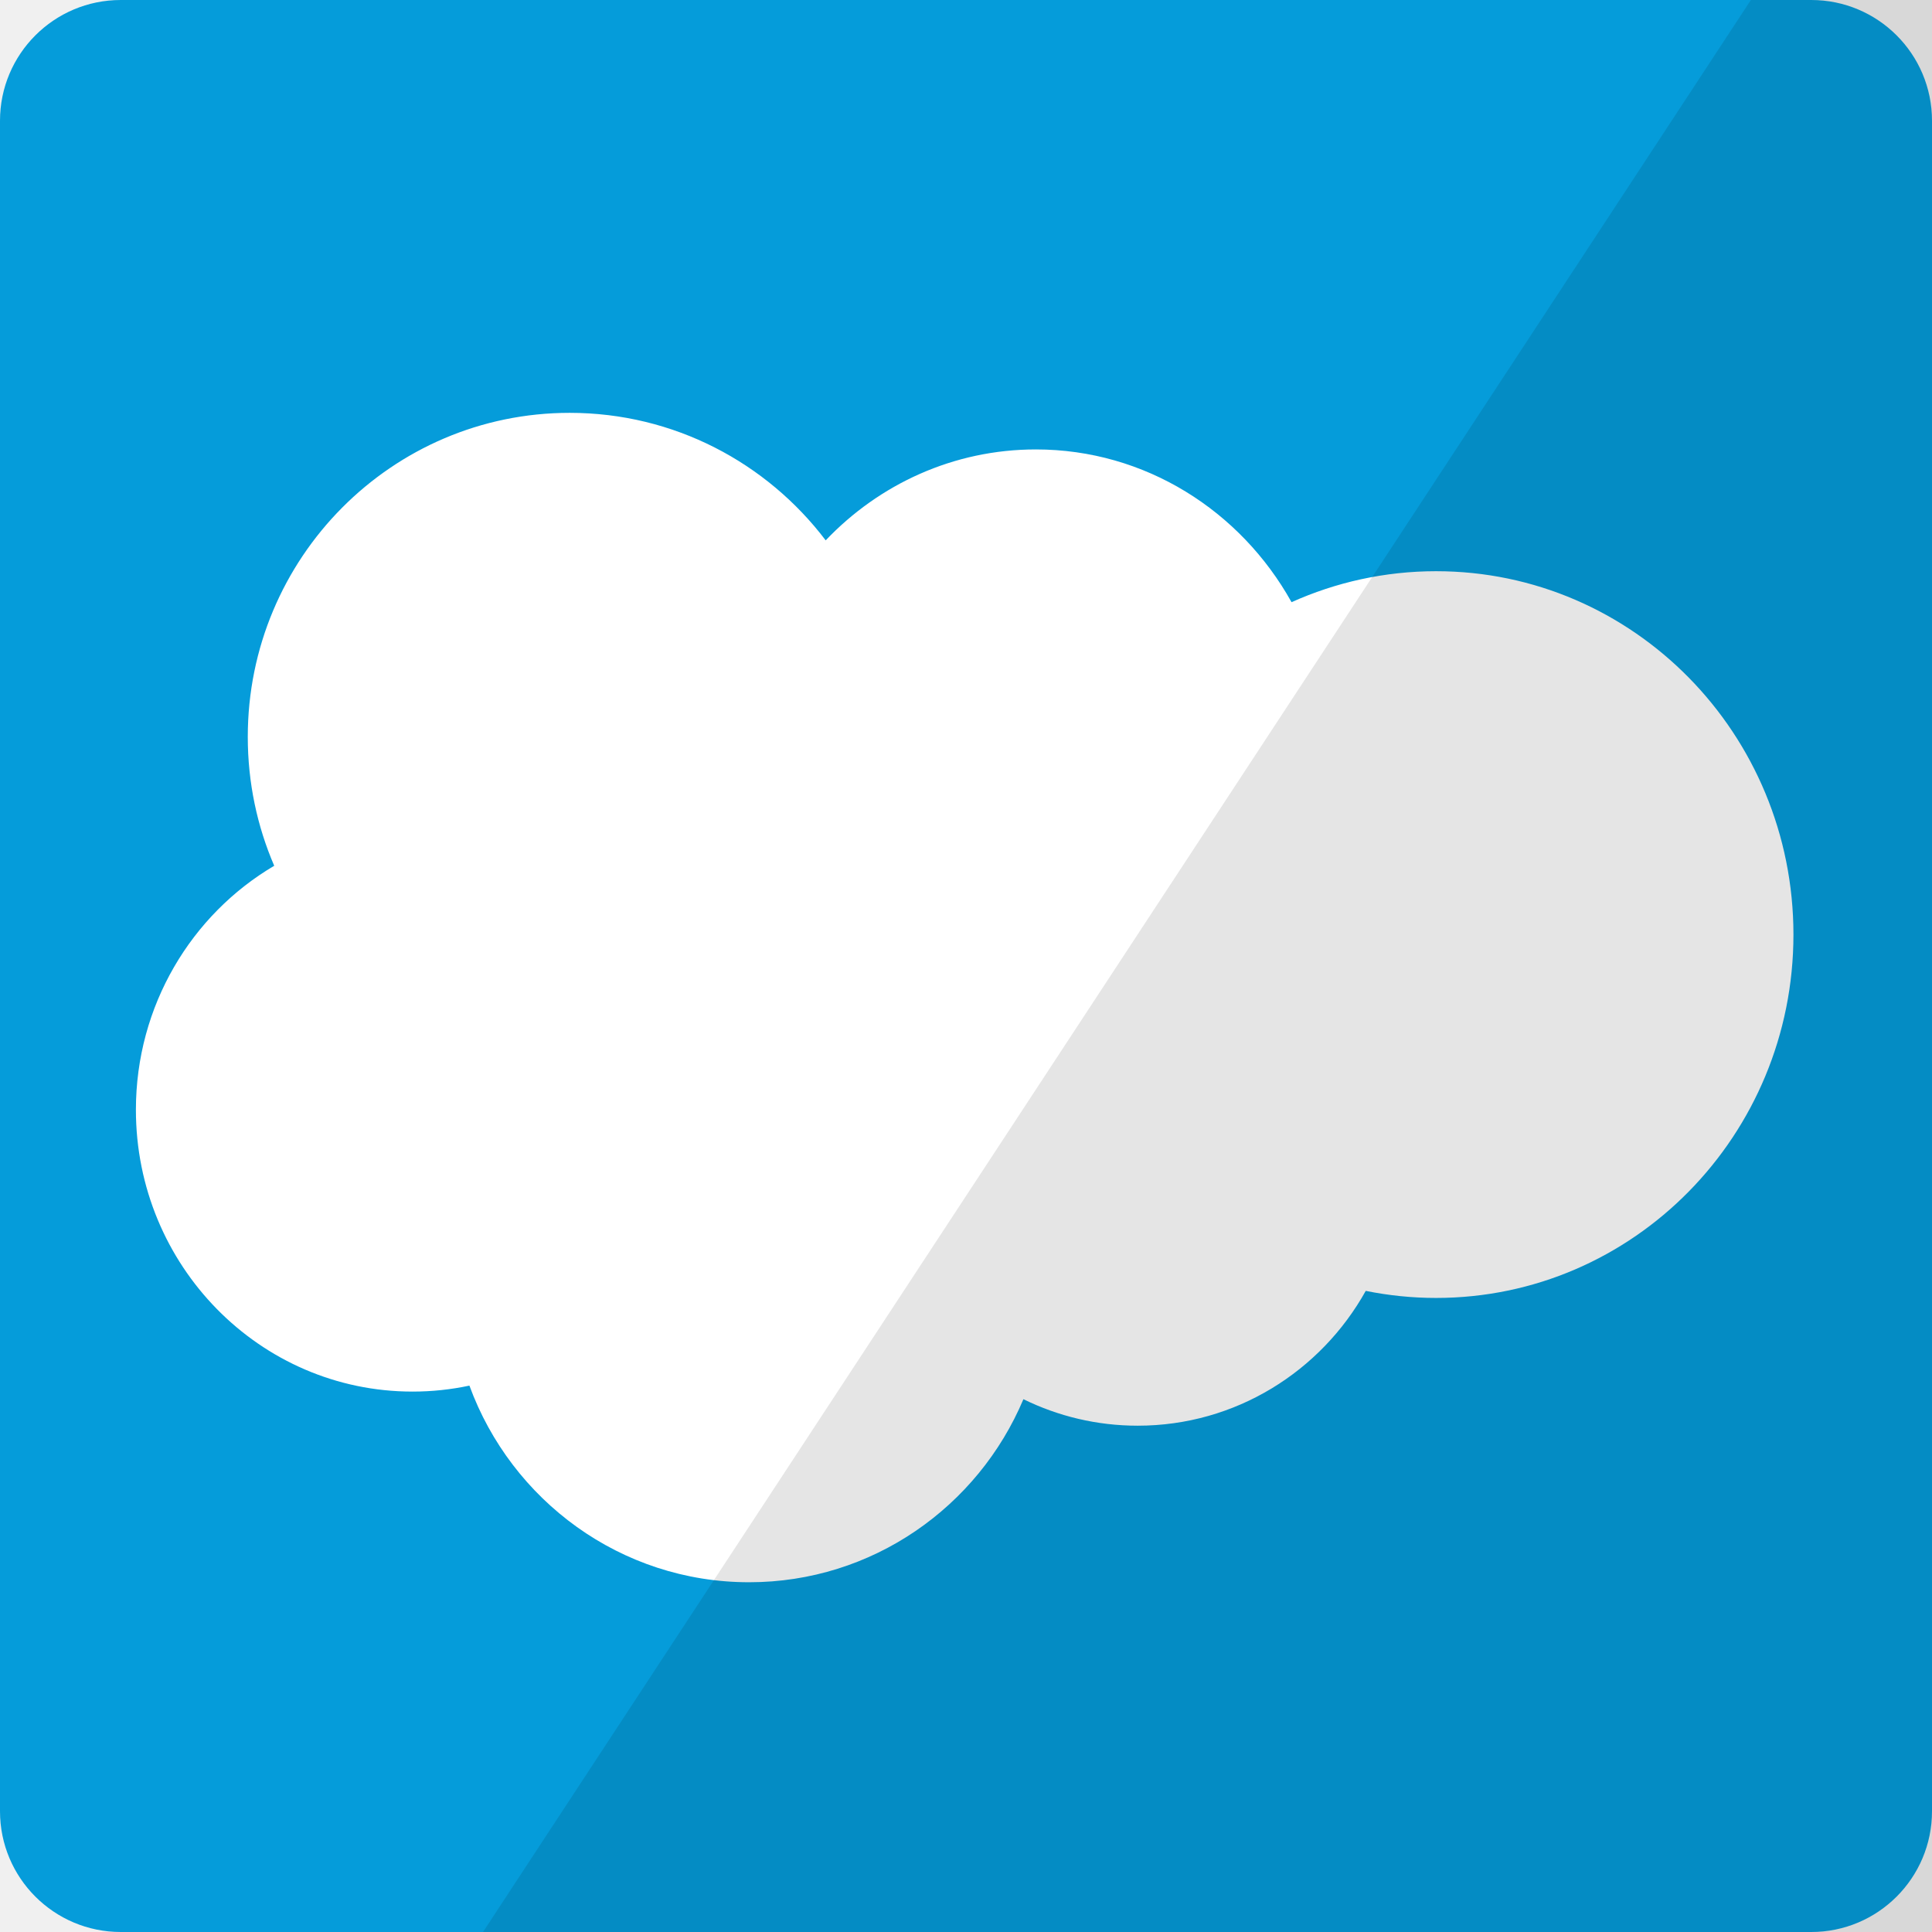
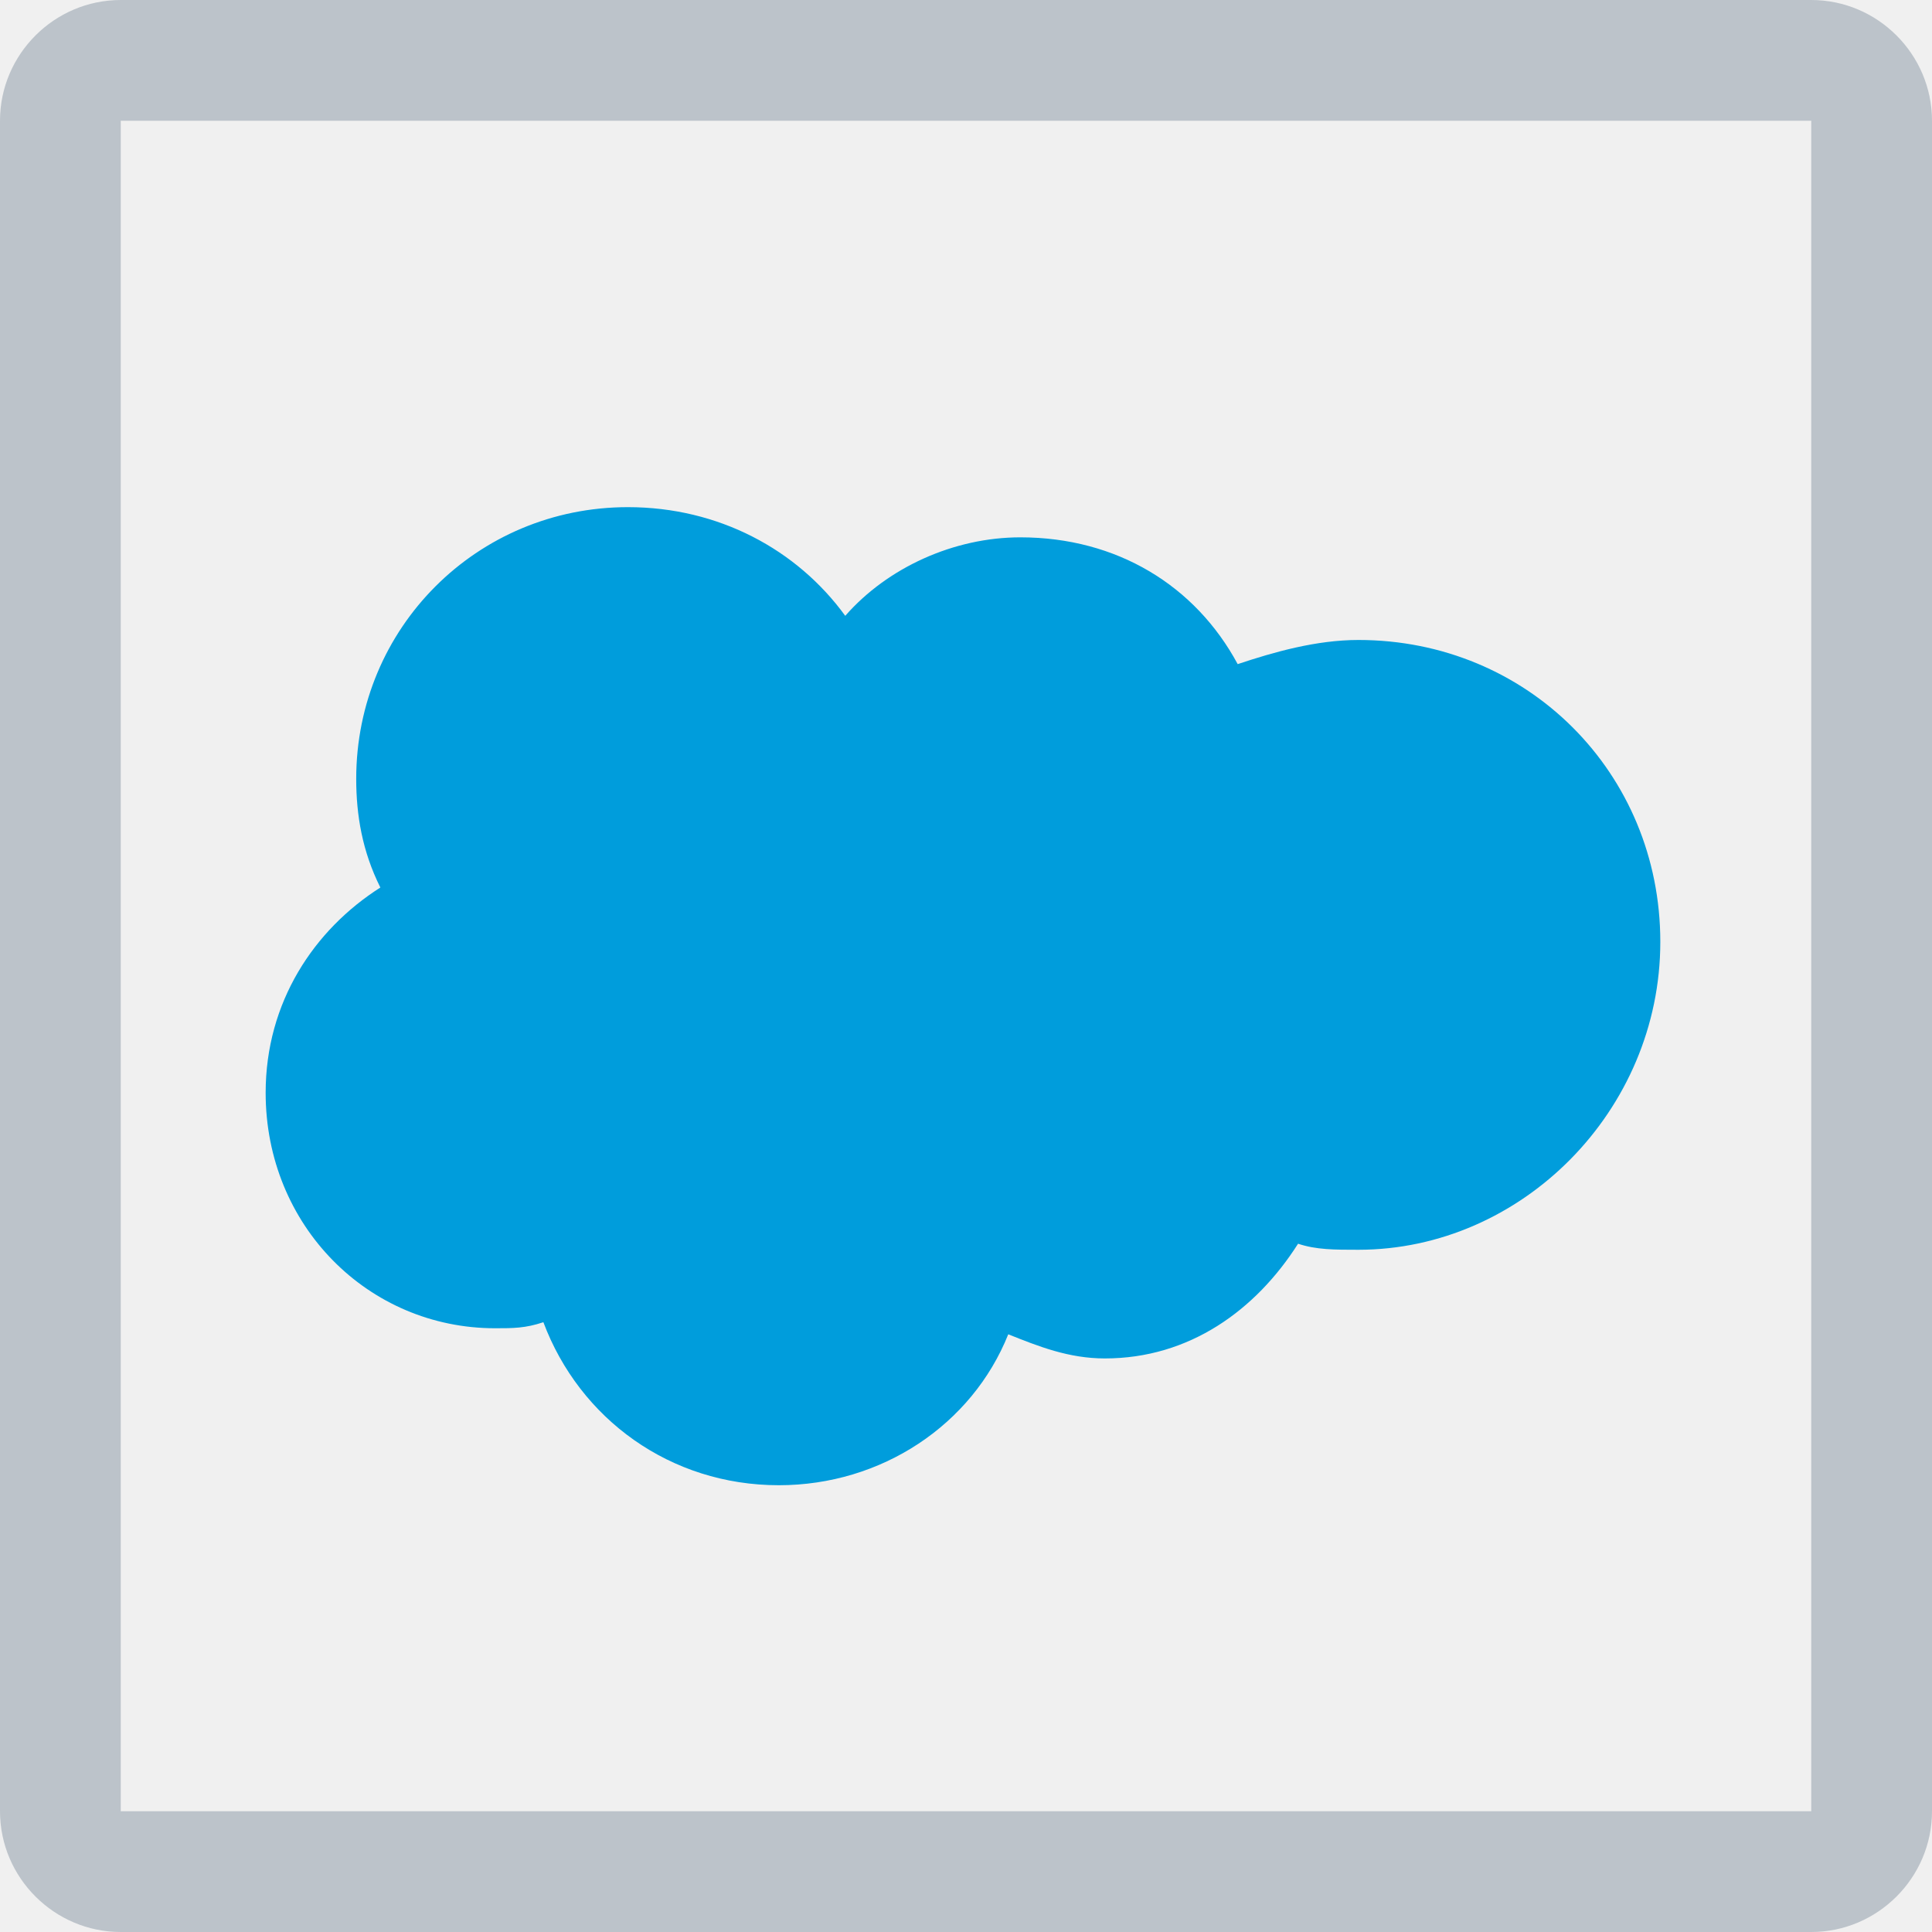
- <svg xmlns="http://www.w3.org/2000/svg" width="32px" height="32px" fill="#059CDA" viewBox="0 0 32 32" version="1.1">
-   <rect id="path-1" x="0" y="0" width="32" height="32" rx="2" />
-   <g id="Sources-Icons-32px" stroke="none" stroke-width="1" fill="none" fill-rule="evenodd">
-     <g id="Salesforce">
-       <g id="source-salesforce">
-         <g id="Salesforce[UNOFFICIAL]">
-           <g transform="translate(2, 7)">
-             <g id="Essai_01" stroke-width="1" fill="none" transform="translate(0.302439, -0.123894)">
-               <g id="Group" />
-             </g>
-             <path d="M6.937,9.453 C6.937,9.992 7.957,9.769 7.957,9.769 L7.957,9.055 C7.957,9.055 6.937,8.831 6.937,9.453 L6.937,9.453 Z" id="Shape" fill="#FFFFFF" />
-             <path d="M17.454,8.105 C17.015,8.105 16.854,8.507 16.854,8.944 C16.854,9.411 17.015,9.816 17.454,9.816 C17.915,9.816 18.062,9.416 18.062,8.944 C18.062,8.501 17.915,8.105 17.454,8.105 L17.454,8.105 Z" id="Shape" fill="#FFFFFF" />
-             <path d="M23.809,8.101 C23.249,8.101 23.208,8.685 23.208,8.685 L24.337,8.685 C24.293,8.176 23.952,8.101 23.809,8.101 L23.809,8.101 Z" id="Shape" fill="#FFFFFF" />
-             <path d="M21.786,2.461 C20.934,2.461 20.125,2.645 19.392,2.974 C18.55,1.462 16.969,0.444 15.157,0.444 C13.794,0.444 12.561,1.02 11.676,1.95 C10.702,0.666 9.165,-0.162 7.436,-0.162 C4.491,-0.162 2.104,2.241 2.104,5.205 C2.104,5.965 2.26,6.686 2.542,7.34 C1.173,8.147 0.251,9.655 0.251,11.382 C0.251,13.96 2.302,16.049 4.833,16.049 C5.156,16.049 5.471,16.015 5.775,15.95 C6.47,17.851 8.282,19.207 10.408,19.207 C12.449,19.207 14.2,17.957 14.951,16.175 C15.523,16.456 16.166,16.614 16.844,16.614 C18.466,16.614 19.879,15.713 20.621,14.381 C20.998,14.457 21.387,14.498 21.786,14.498 C25.056,14.498 27.705,11.803 27.705,8.48 C27.705,5.155 25.055,2.461 21.786,2.461 L21.786,2.461 Z M5.212,10.258 C4.935,10.258 4.545,10.204 4.216,9.951 L4.393,9.545 C4.525,9.648 4.854,9.83 5.178,9.83 C5.378,9.83 5.653,9.735 5.653,9.549 C5.653,9.435 5.563,9.277 5.126,9.18 C4.978,9.146 4.294,8.997 4.294,8.433 C4.294,8.031 4.578,7.653 5.204,7.653 C5.657,7.653 5.955,7.828 6.085,7.894 L5.928,8.279 C5.665,8.109 5.373,8.064 5.196,8.064 C4.92,8.064 4.788,8.225 4.788,8.35 C4.788,8.623 5.212,8.661 5.472,8.752 C5.874,8.888 6.155,9.113 6.155,9.49 C6.155,9.892 5.818,10.258 5.212,10.258 L5.212,10.258 Z M7.48,10.25 C6.88,10.25 6.393,10.042 6.393,9.453 C6.393,8.914 6.88,8.599 7.48,8.599 C7.663,8.599 7.832,8.605 7.982,8.628 L7.982,8.549 C7.982,8.068 7.447,8.078 7.447,8.078 C6.986,8.078 6.714,8.283 6.714,8.283 L6.542,7.885 C6.542,7.885 6.937,7.645 7.439,7.645 C8.509,7.645 8.481,8.449 8.481,8.449 L8.481,8.873 L8.481,10.051 C8.303,10.175 7.93,10.25 7.48,10.25 L7.48,10.25 Z M9.497,10.192 L8.986,10.192 L8.986,6.69 L9.497,6.69 L9.497,10.192 L9.497,10.192 Z M12.126,9.094 L10.498,9.094 L10.498,9.146 C10.498,9.561 10.817,9.755 11.17,9.805 C11.483,9.849 11.901,9.672 11.901,9.672 L12.065,10.07 C12.065,10.07 11.78,10.247 11.231,10.247 C10.161,10.247 9.925,9.561 9.925,8.931 C9.925,8.178 10.331,7.655 11.114,7.655 C12.01,7.654 12.225,8.488 12.126,9.094 L12.126,9.094 Z M12.442,9.951 L12.619,9.545 C12.75,9.648 13.079,9.83 13.404,9.83 C13.603,9.83 13.878,9.735 13.878,9.549 C13.878,9.435 13.788,9.277 13.351,9.18 C13.203,9.146 12.52,8.997 12.52,8.433 C12.52,8.031 12.804,7.653 13.429,7.653 C13.882,7.653 14.181,7.828 14.31,7.894 L14.154,8.279 C13.89,8.109 13.599,8.064 13.421,8.064 C13.145,8.064 13.014,8.225 13.014,8.35 C13.014,8.623 13.437,8.661 13.697,8.752 C14.1,8.888 14.38,9.113 14.38,9.49 C14.38,9.892 14.044,10.258 13.438,10.258 C13.16,10.258 12.771,10.204 12.442,9.951 L12.442,9.951 Z M16.176,8.135 L15.636,8.125 L15.238,10.337 C15.117,10.885 14.972,11.13 14.74,11.25 C14.326,11.464 13.813,11.25 13.813,11.25 L13.984,10.844 C14.649,11.067 14.699,10.468 14.73,10.306 C14.76,10.144 15.122,8.125 15.122,8.125 L14.709,8.125 L14.81,7.708 L15.203,7.708 C15.203,7.708 15.224,7.052 15.605,6.79 C16.071,6.469 16.632,6.704 16.632,6.704 L16.461,7.12 C16.071,7.019 15.877,7.192 15.877,7.192 C15.744,7.344 15.704,7.729 15.704,7.729 L16.27,7.729 L16.176,8.135 L16.176,8.135 Z M17.454,10.258 C16.818,10.258 16.302,9.827 16.302,8.942 C16.302,8.112 16.818,7.636 17.454,7.636 C18.091,7.636 18.607,8.101 18.607,8.942 C18.607,9.838 18.091,10.258 17.454,10.258 L17.454,10.258 Z M20.319,8.189 C20.319,8.189 19.527,7.874 19.527,9.041 L19.527,10.206 L19.024,10.206 L19.024,7.703 L19.527,7.703 L19.527,7.941 C19.941,7.506 20.538,7.747 20.538,7.747 L20.319,8.189 L20.319,8.189 Z M21.74,10.253 C21.104,10.253 20.549,9.827 20.549,8.942 C20.549,8.068 21.12,7.647 21.746,7.647 C22.189,7.647 22.36,7.73 22.481,7.791 L22.338,8.178 C22.086,8.09 21.905,8.091 21.8,8.095 C21.323,8.118 21.102,8.507 21.102,8.944 C21.102,9.445 21.411,9.805 21.751,9.805 C22.108,9.805 22.185,9.771 22.349,9.699 L22.503,10.076 C22.371,10.175 22.152,10.253 21.74,10.253 L21.74,10.253 Z M24.836,9.094 L23.208,9.094 L23.208,9.146 C23.208,9.561 23.527,9.755 23.88,9.805 C24.193,9.849 24.61,9.672 24.61,9.672 L24.775,10.07 C24.775,10.07 24.49,10.247 23.941,10.247 C22.871,10.247 22.635,9.561 22.635,8.931 C22.635,8.178 23.041,7.655 23.824,7.655 C24.72,7.654 24.934,8.488 24.836,9.094 L24.836,9.094 Z" id="Shape" fill="#FFFFFF" />
-             <path d="M11.099,8.101 C10.54,8.101 10.498,8.685 10.498,8.685 L11.627,8.685 C11.583,8.176 11.242,8.101 11.099,8.101 L11.099,8.101 Z" id="Shape" fill="#FFFFFF" />
-           </g>
-         </g>
-         <rect id="Rectangle-254" fill="#FFFFFF" x="6" y="13" width="22" height="6" />
-       </g>
-       <path d="M29,0 L8,32 L32,32 L32,0 L29,0 Z" id="shadow" opacity="0.102" fill="#000000" />
-     </g>
-   </g>
+ <svg xmlns="http://www.w3.org/2000/svg" viewBox="0 0 32 32" enable-background="new 0 0 32 32">
+   <path fill="#009ddc" d="m20.5 4.6c-.7 0-1.4.2-2 .4-.7-1.3-2-2.1-3.6-2.1-1.1 0-2.2.5-2.9 1.3-.8-1.1-2.1-1.8-3.6-1.8-2.5 0-4.5 2-4.5 4.5 0 .6.1 1.2.4 1.8-1.1.7-1.9 1.9-1.9 3.4 0 2.2 1.7 3.9 3.8 3.9.3 0 .5 0 .8-.1.6 1.6 2.1 2.7 3.9 2.7 1.7 0 3.2-1 3.8-2.5.5.2 1 .4 1.6.4 1.4 0 2.5-.8 3.2-1.9.3.1.6.1 1 .1 2.7 0 5-2.3 5-5.1 0-2.8-2.2-5-5-5" transform="translate(2 6)" />
+   <path fill="#bcc3ca" d="m30 2v28h-28v-28h28m0-2h-28c-1.1 0-2 .9-2 2v28c0 1.1.9 2 2 2h28c1.1 0 2-.9 2-2v-28c0-1.1-.9-2-2-2z" />
</svg>
